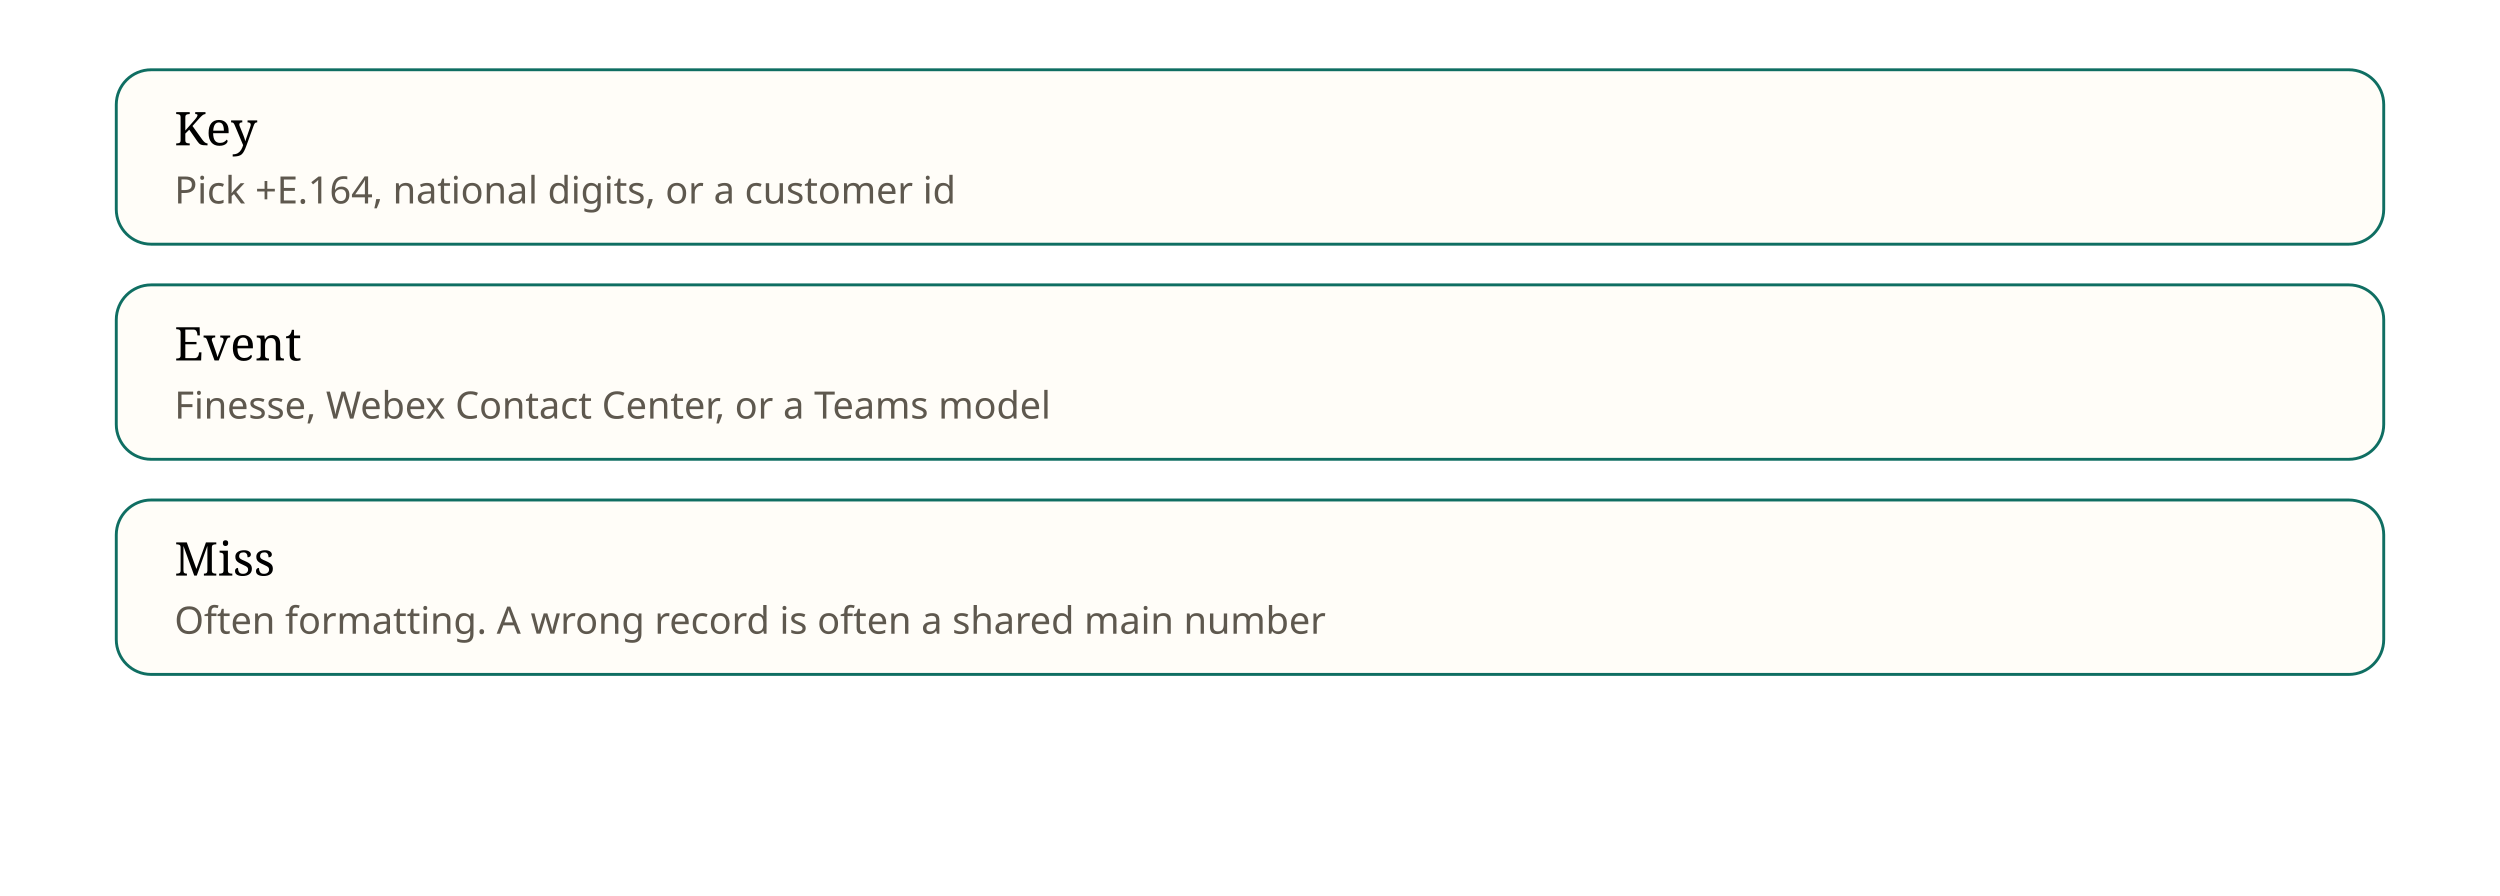
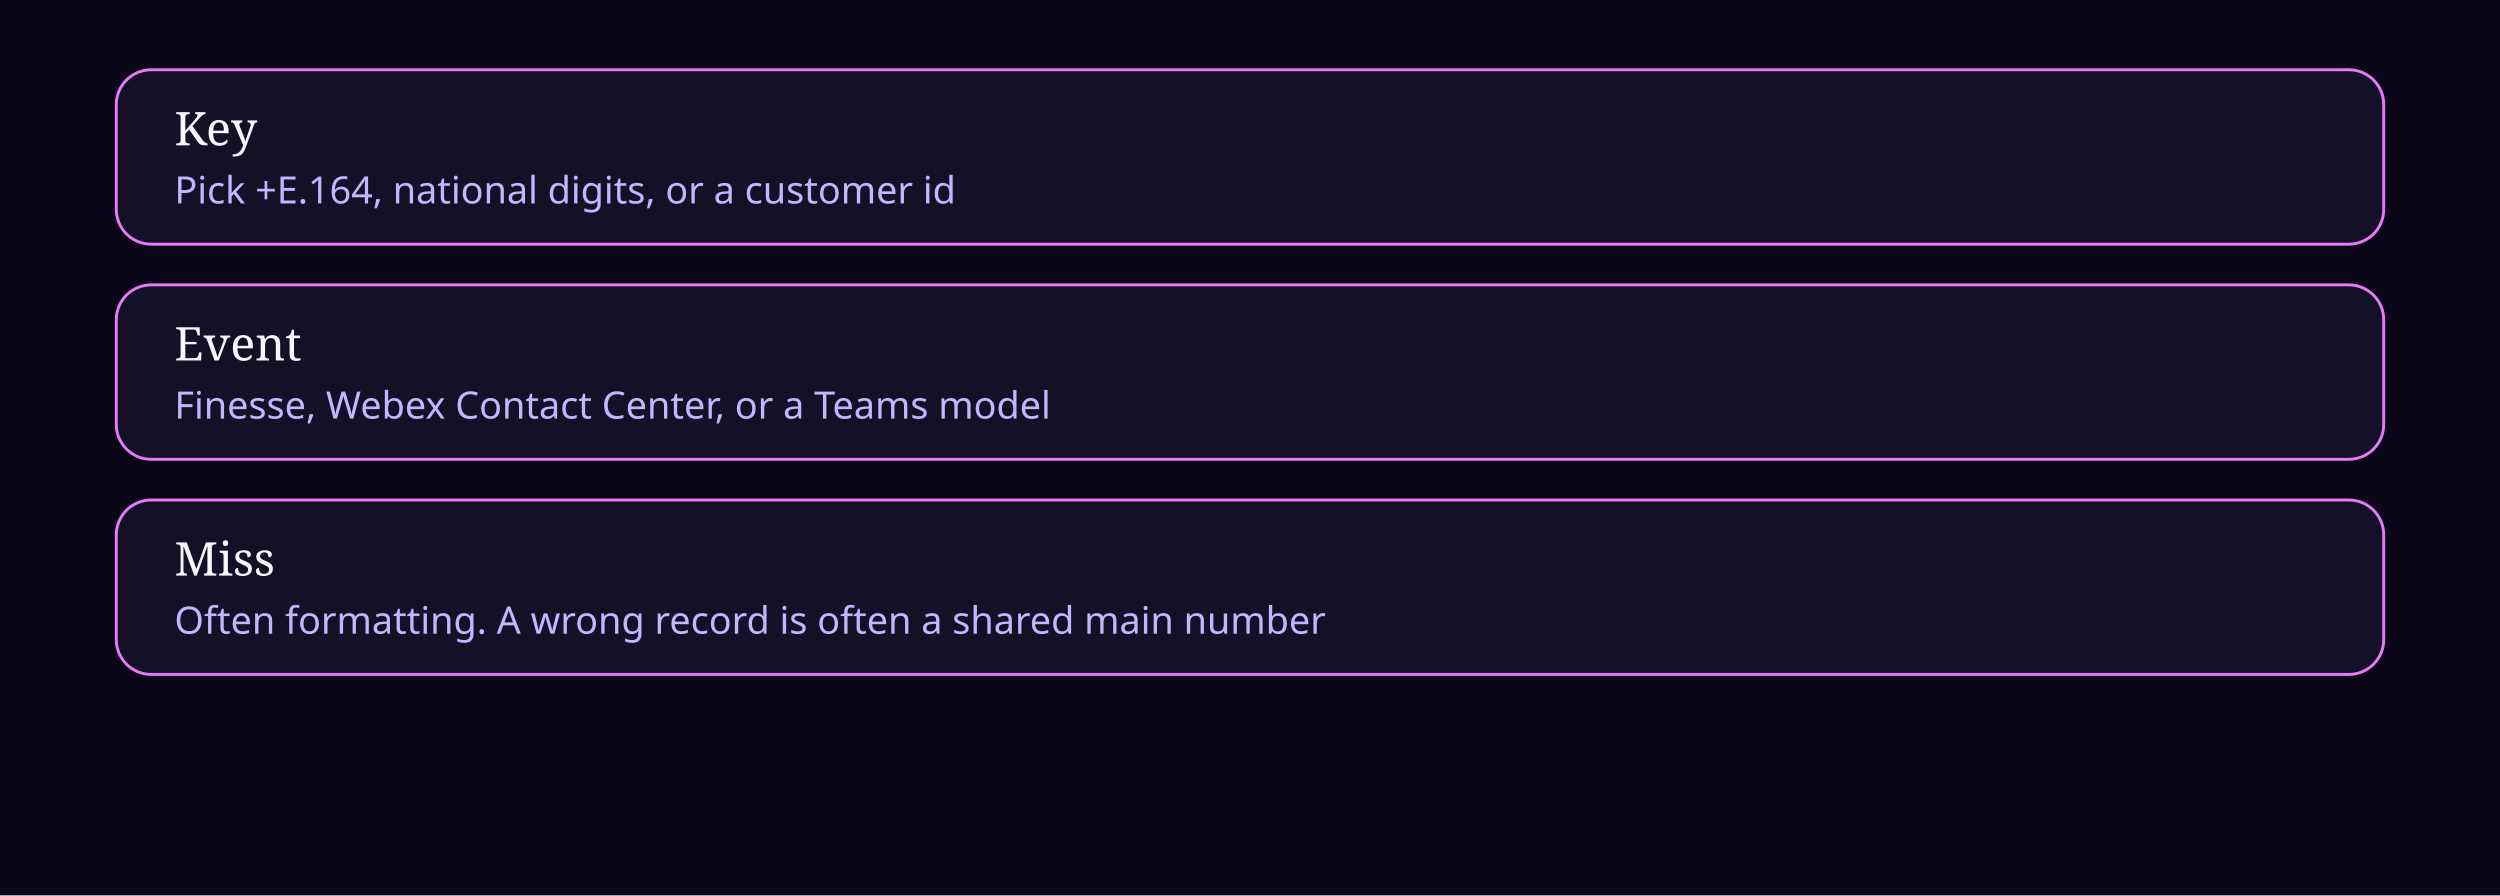
<svg xmlns="http://www.w3.org/2000/svg" viewBox="0 0 860 308" data-animated="false" role="img">
-   <rect class="" x="40" y="24" width="780" height="60" rx="12" fill="#fffdf8" stroke="#0f6e62" />
-   <text x="60" y="50" font-size="16" font-family="Georgia, serif">Key</text>
-   <text x="60" y="70" font-size="13" font-family="Segoe UI, sans-serif" fill="#5e584e">Pick +E.164, national digits, or a customer id</text>
-   <rect class="" x="40" y="98" width="780" height="60" rx="12" fill="#fffdf8" stroke="#0f6e62" />
-   <text x="60" y="124" font-size="16" font-family="Georgia, serif">Event</text>
-   <text x="60" y="144" font-size="13" font-family="Segoe UI, sans-serif" fill="#5e584e">Finesse, Webex Contact Center, or a Teams model</text>
-   <rect class="" x="40" y="172" width="780" height="60" rx="12" fill="#fffdf8" stroke="#0f6e62" />
-   <text x="60" y="198" font-size="16" font-family="Georgia, serif">Miss</text>
-   <text x="60" y="218" font-size="13" font-family="Segoe UI, sans-serif" fill="#5e584e">Often formatting. A wrong record is often a shared main number</text>
+   <rect width="860" height="308" fill="#0b0618" />
+   <rect class="" x="40" y="24" width="780" height="60" rx="12" fill="#141028" stroke="#e879f9" />
+   <text x="60" y="50" font-size="16" font-family="Georgia, serif" fill="#f5f7ff">Key</text>
+   <text x="60" y="70" font-size="13" font-family="Segoe UI, sans-serif" fill="#c4b5fd">Pick +E.164, national digits, or a customer id</text>
+   <rect class="" x="40" y="98" width="780" height="60" rx="12" fill="#141028" stroke="#e879f9" />
+   <text x="60" y="124" font-size="16" font-family="Georgia, serif" fill="#f5f7ff">Event</text>
+   <text x="60" y="144" font-size="13" font-family="Segoe UI, sans-serif" fill="#c4b5fd">Finesse, Webex Contact Center, or a Teams model</text>
+   <rect class="" x="40" y="172" width="780" height="60" rx="12" fill="#141028" stroke="#e879f9" />
+   <text x="60" y="198" font-size="16" font-family="Georgia, serif" fill="#f5f7ff">Miss</text>
+   <text x="60" y="218" font-size="13" font-family="Segoe UI, sans-serif" fill="#c4b5fd">Often formatting. A wrong record is often a shared main number</text>
</svg>
